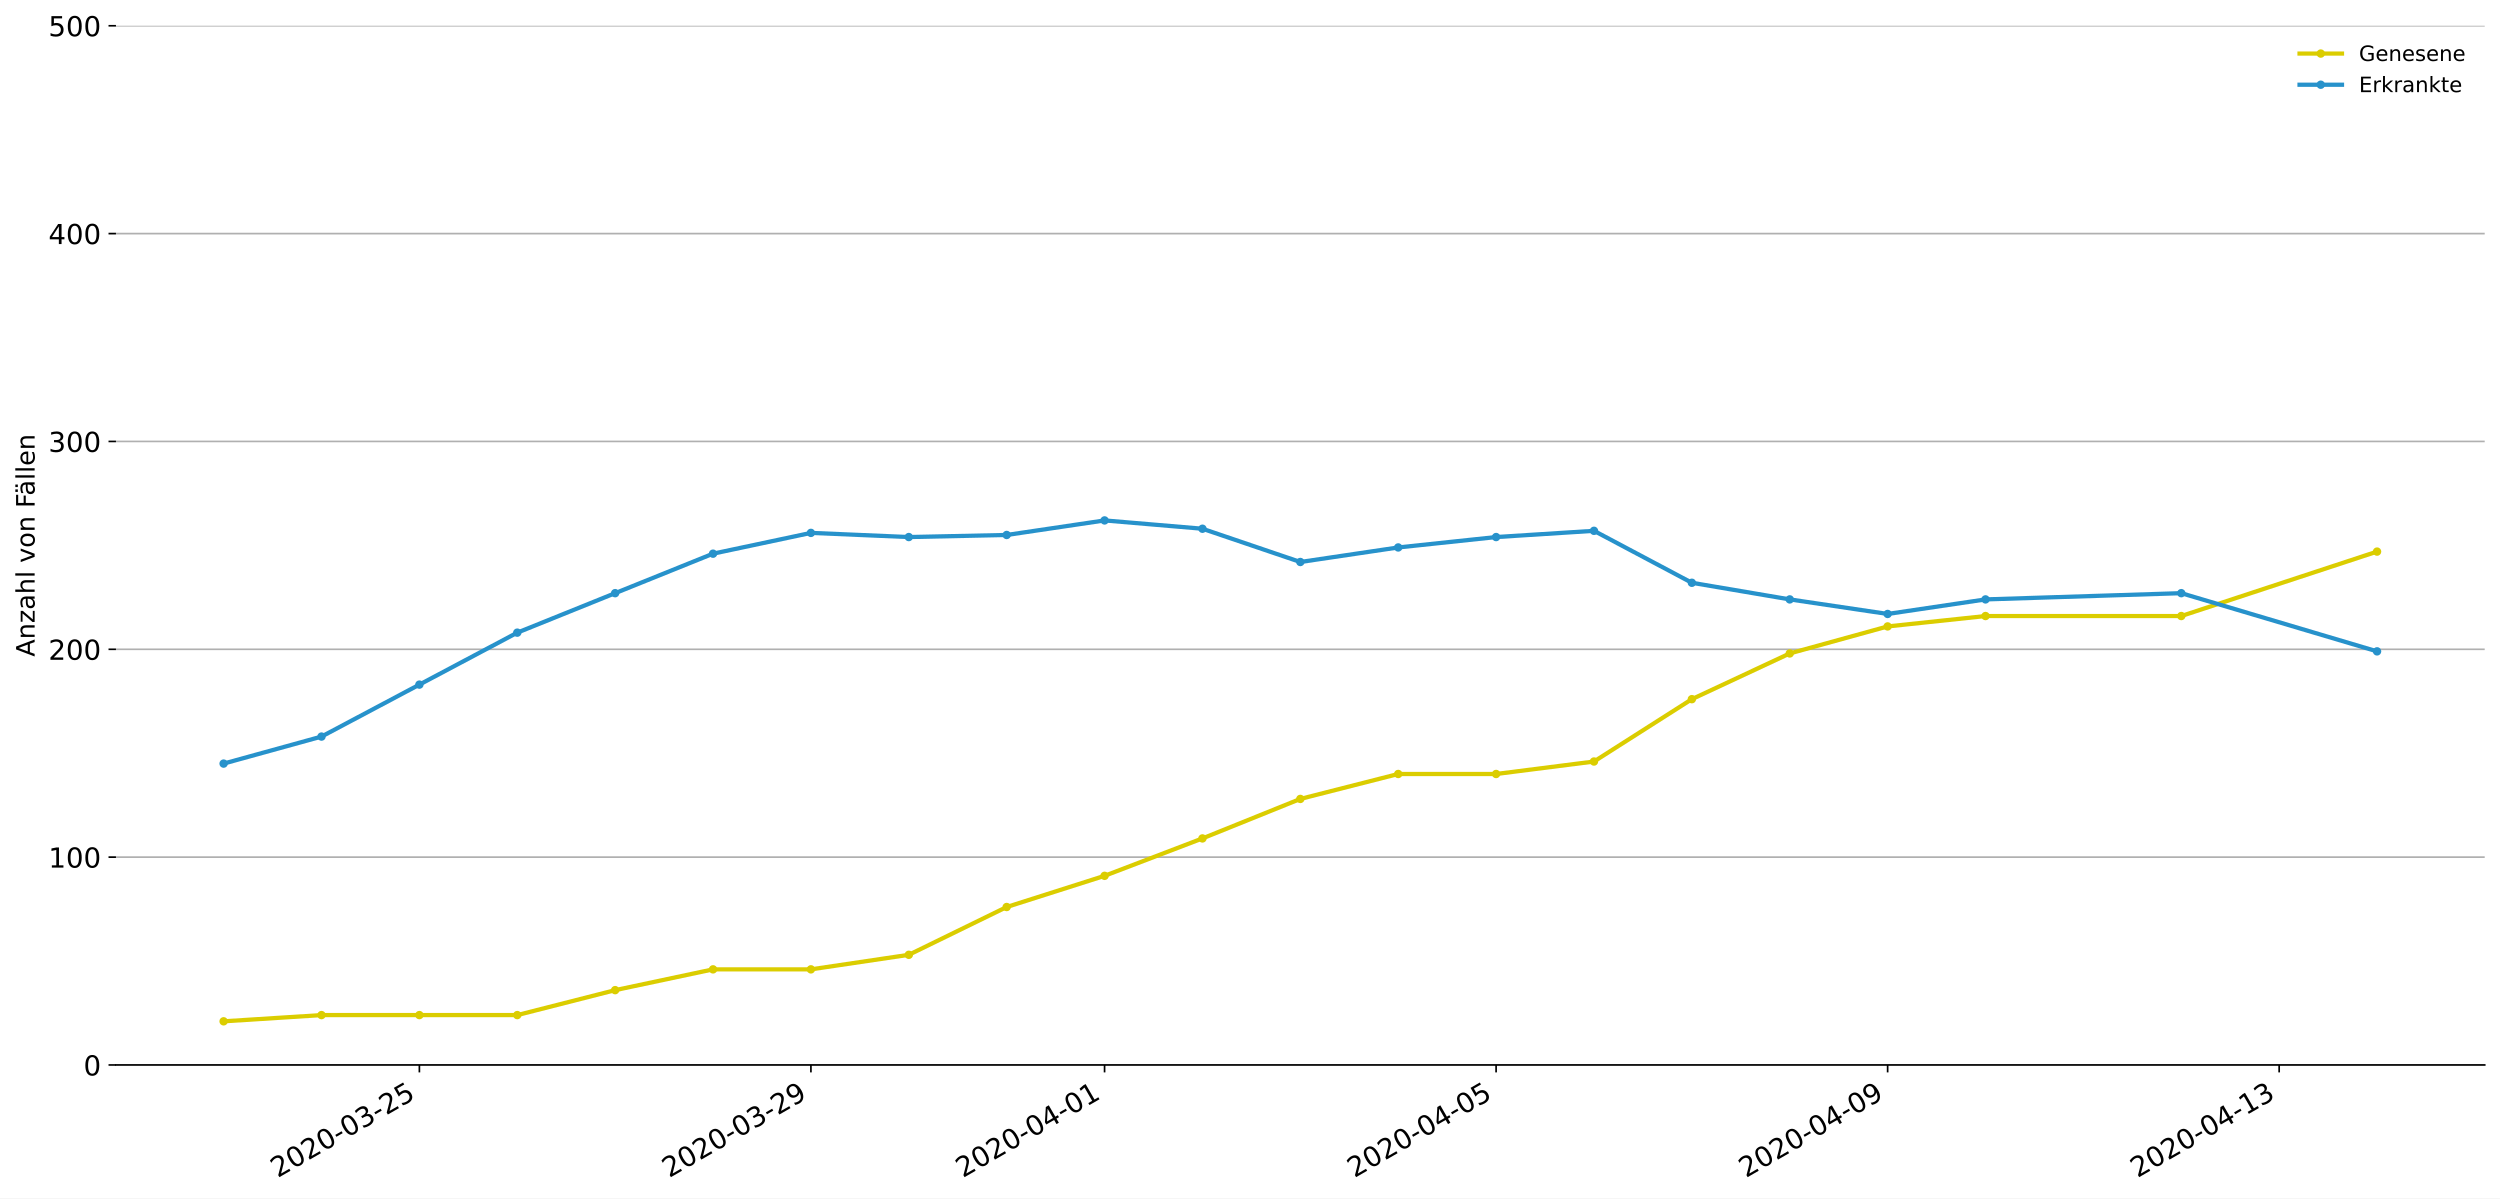
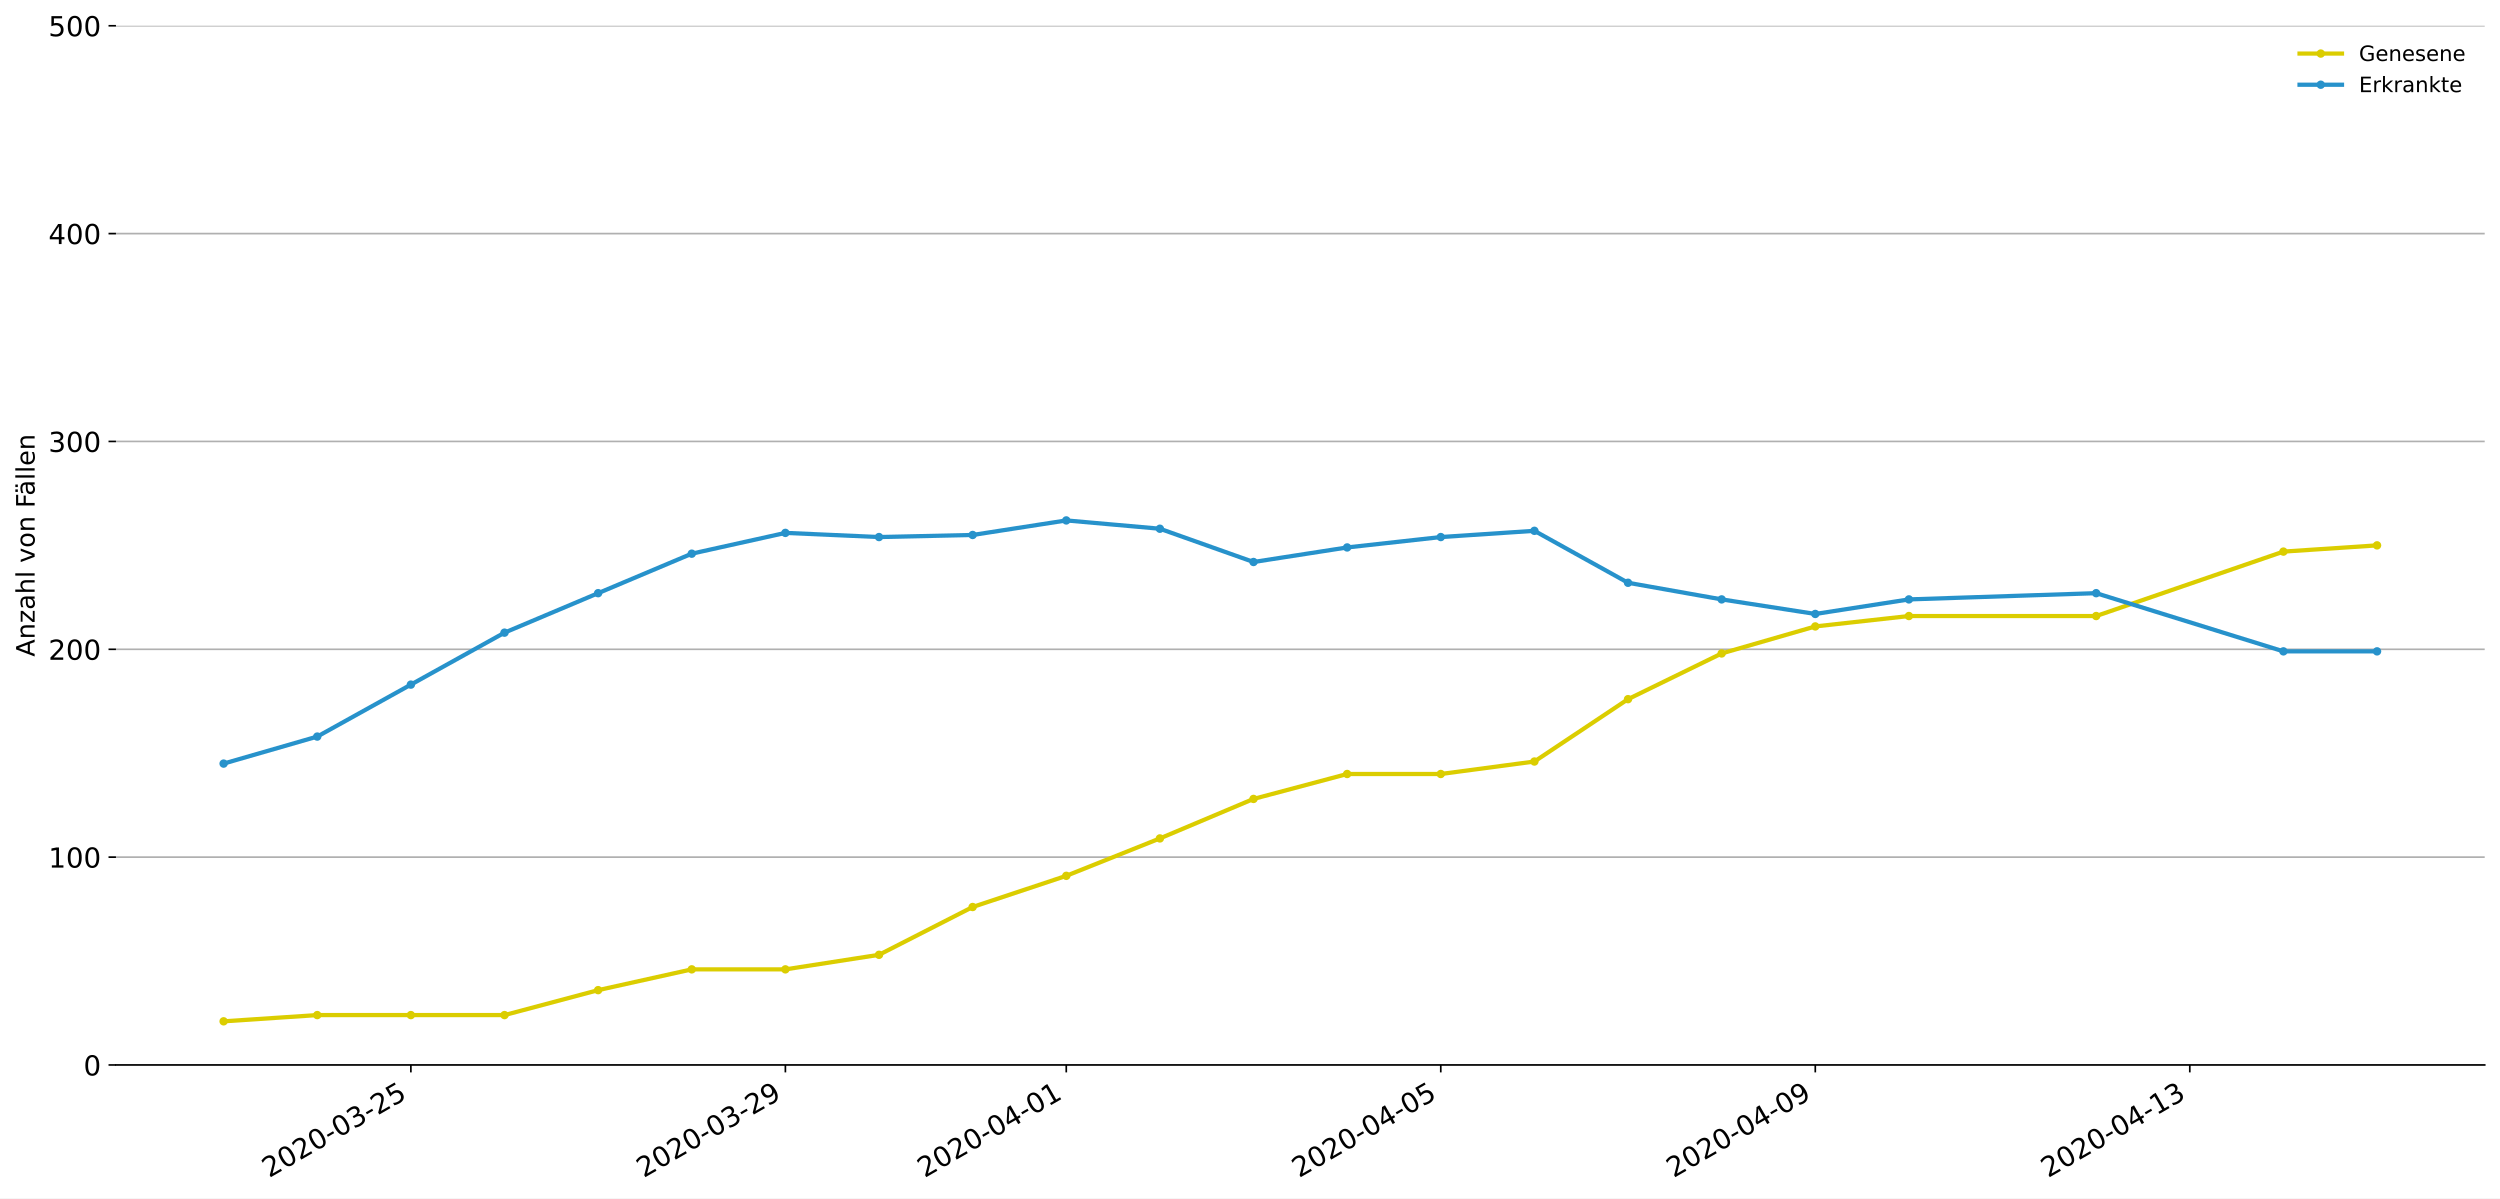
<svg xmlns="http://www.w3.org/2000/svg" xmlns:xlink="http://www.w3.org/1999/xlink" height="564.61pt" version="1.1" viewBox="0 0 1177.828 564.61" width="1177.828pt">
  <defs>
    <style type="text/css">
*{stroke-linecap:butt;stroke-linejoin:round;}
  </style>
  </defs>
  <g id="figure_1">
    <g id="patch_1">
      <path d="M 0 564.61  L 1177.828 564.61  L 1177.828 0  L 0 0  z " style="fill:#ffffff;" />
    </g>
    <g id="axes_1">
      <g id="patch_2">
        <path d="M 54.627 501.739  L 1170.628 501.739  L 1170.628 12.139  L 54.627 12.139  z " style="fill:#ffffff;" />
      </g>
      <g id="matplotlib.axis_1">
        <g id="xtick_1">
          <g id="line2d_1">
            <defs>
-               <path d="M 0 0  L 0 3.5  " id="m2c890f92c0" style="stroke:#000000;stroke-width:0.8;" />
+               <path d="M 0 0  L 0 3.5  " id="m24cfcf004a" style="stroke:#000000;stroke-width:0.8;" />
            </defs>
            <g>
-               <use style="stroke:#000000;stroke-width:0.8;" x="197.586" xlink:href="#m2c890f92c0" y="501.739" />
+               <use style="stroke:#000000;stroke-width:0.8;" x="193.576" xlink:href="#m24cfcf004a" y="501.739" />
            </g>
          </g>
          <g id="text_1">
            <defs>
              <path d="M 19.188 8.297  L 53.609 8.297  L 53.609 0  L 7.328 0  L 7.328 8.297  Q 12.938 14.109 22.625 23.891  Q 32.328 33.688 34.812 36.531  Q 39.547 41.844 41.422 45.531  Q 43.312 49.219 43.312 52.781  Q 43.312 58.594 39.234 62.25  Q 35.156 65.922 28.609 65.922  Q 23.969 65.922 18.812 64.312  Q 13.672 62.703 7.812 59.422  L 7.812 69.391  Q 13.766 71.781 18.938 73  Q 24.125 74.219 28.422 74.219  Q 39.75 74.219 46.484 68.547  Q 53.219 62.891 53.219 53.422  Q 53.219 48.922 51.531 44.891  Q 49.859 40.875 45.406 35.406  Q 44.188 33.984 37.641 27.219  Q 31.109 20.453 19.188 8.297  z " id="DejaVuSans-50" />
              <path d="M 31.781 66.406  Q 24.172 66.406 20.328 58.906  Q 16.5 51.422 16.5 36.375  Q 16.5 21.391 20.328 13.891  Q 24.172 6.391 31.781 6.391  Q 39.453 6.391 43.281 13.891  Q 47.125 21.391 47.125 36.375  Q 47.125 51.422 43.281 58.906  Q 39.453 66.406 31.781 66.406  z M 31.781 74.219  Q 44.047 74.219 50.516 64.516  Q 56.984 54.828 56.984 36.375  Q 56.984 17.969 50.516 8.266  Q 44.047 -1.422 31.781 -1.422  Q 19.531 -1.422 13.062 8.266  Q 6.594 17.969 6.594 36.375  Q 6.594 54.828 13.062 64.516  Q 19.531 74.219 31.781 74.219  z " id="DejaVuSans-48" />
              <path d="M 4.891 31.391  L 31.203 31.391  L 31.203 23.391  L 4.891 23.391  z " id="DejaVuSans-45" />
              <path d="M 40.578 39.312  Q 47.656 37.797 51.625 33  Q 55.609 28.219 55.609 21.188  Q 55.609 10.406 48.188 4.484  Q 40.766 -1.422 27.094 -1.422  Q 22.516 -1.422 17.656 -0.516  Q 12.797 0.391 7.625 2.203  L 7.625 11.719  Q 11.719 9.328 16.594 8.109  Q 21.484 6.891 26.812 6.891  Q 36.078 6.891 40.938 10.547  Q 45.797 14.203 45.797 21.188  Q 45.797 27.641 41.281 31.266  Q 36.766 34.906 28.719 34.906  L 20.219 34.906  L 20.219 43.016  L 29.109 43.016  Q 36.375 43.016 40.234 45.922  Q 44.094 48.828 44.094 54.297  Q 44.094 59.906 40.109 62.906  Q 36.141 65.922 28.719 65.922  Q 24.656 65.922 20.016 65.031  Q 15.375 64.156 9.812 62.312  L 9.812 71.094  Q 15.438 72.656 20.344 73.438  Q 25.25 74.219 29.594 74.219  Q 40.828 74.219 47.359 69.109  Q 53.906 64.016 53.906 55.328  Q 53.906 49.266 50.438 45.094  Q 46.969 40.922 40.578 39.312  z " id="DejaVuSans-51" />
              <path d="M 10.797 72.906  L 49.516 72.906  L 49.516 64.594  L 19.828 64.594  L 19.828 46.734  Q 21.969 47.469 24.109 47.828  Q 26.266 48.188 28.422 48.188  Q 40.625 48.188 47.75 41.5  Q 54.891 34.812 54.891 23.391  Q 54.891 11.625 47.562 5.094  Q 40.234 -1.422 26.906 -1.422  Q 22.312 -1.422 17.547 -0.641  Q 12.797 0.141 7.719 1.703  L 7.719 11.625  Q 12.109 9.234 16.797 8.062  Q 21.484 6.891 26.703 6.891  Q 35.156 6.891 40.078 11.328  Q 45.016 15.766 45.016 23.391  Q 45.016 31 40.078 35.438  Q 35.156 39.891 26.703 39.891  Q 22.75 39.891 18.812 39.016  Q 14.891 38.141 10.797 36.281  z " id="DejaVuSans-53" />
            </defs>
-             <g transform="translate(130.8059 555.0687)rotate(-30)scale(0.13 -0.13)">
+             <g transform="translate(126.7958 555.0687)rotate(-30)scale(0.13 -0.13)">
              <use xlink:href="#DejaVuSans-50" />
              <use x="63.623" xlink:href="#DejaVuSans-48" />
              <use x="127.246" xlink:href="#DejaVuSans-50" />
              <use x="190.869" xlink:href="#DejaVuSans-48" />
              <use x="254.492" xlink:href="#DejaVuSans-45" />
              <use x="290.576" xlink:href="#DejaVuSans-48" />
              <use x="354.199" xlink:href="#DejaVuSans-51" />
              <use x="417.822" xlink:href="#DejaVuSans-45" />
              <use x="453.906" xlink:href="#DejaVuSans-50" />
              <use x="517.529" xlink:href="#DejaVuSans-53" />
            </g>
          </g>
        </g>
        <g id="xtick_2">
          <g id="line2d_2">
            <g>
-               <use style="stroke:#000000;stroke-width:0.8;" x="382.049" xlink:href="#m2c890f92c0" y="501.739" />
+               <use style="stroke:#000000;stroke-width:0.8;" x="370.019" xlink:href="#m24cfcf004a" y="501.739" />
            </g>
          </g>
          <g id="text_2">
            <defs>
              <path d="M 10.984 1.516  L 10.984 10.5  Q 14.703 8.734 18.5 7.812  Q 22.312 6.891 25.984 6.891  Q 35.75 6.891 40.891 13.453  Q 46.047 20.016 46.781 33.406  Q 43.953 29.203 39.594 26.953  Q 35.25 24.703 29.984 24.703  Q 19.047 24.703 12.672 31.312  Q 6.297 37.938 6.297 49.422  Q 6.297 60.641 12.938 67.422  Q 19.578 74.219 30.609 74.219  Q 43.266 74.219 49.922 64.516  Q 56.594 54.828 56.594 36.375  Q 56.594 19.141 48.406 8.859  Q 40.234 -1.422 26.422 -1.422  Q 22.703 -1.422 18.891 -0.688  Q 15.094 0.047 10.984 1.516  z M 30.609 32.422  Q 37.25 32.422 41.125 36.953  Q 45.016 41.5 45.016 49.422  Q 45.016 57.281 41.125 61.844  Q 37.25 66.406 30.609 66.406  Q 23.969 66.406 20.094 61.844  Q 16.219 57.281 16.219 49.422  Q 16.219 41.5 20.094 36.953  Q 23.969 32.422 30.609 32.422  z " id="DejaVuSans-57" />
            </defs>
-             <g transform="translate(315.2687 555.0687)rotate(-30)scale(0.13 -0.13)">
+             <g transform="translate(303.2385 555.0687)rotate(-30)scale(0.13 -0.13)">
              <use xlink:href="#DejaVuSans-50" />
              <use x="63.623" xlink:href="#DejaVuSans-48" />
              <use x="127.246" xlink:href="#DejaVuSans-50" />
              <use x="190.869" xlink:href="#DejaVuSans-48" />
              <use x="254.492" xlink:href="#DejaVuSans-45" />
              <use x="290.576" xlink:href="#DejaVuSans-48" />
              <use x="354.199" xlink:href="#DejaVuSans-51" />
              <use x="417.822" xlink:href="#DejaVuSans-45" />
              <use x="453.906" xlink:href="#DejaVuSans-50" />
              <use x="517.529" xlink:href="#DejaVuSans-57" />
            </g>
          </g>
        </g>
        <g id="xtick_3">
          <g id="line2d_3">
            <g>
-               <use style="stroke:#000000;stroke-width:0.8;" x="520.396" xlink:href="#m2c890f92c0" y="501.739" />
+               <use style="stroke:#000000;stroke-width:0.8;" x="502.351" xlink:href="#m24cfcf004a" y="501.739" />
            </g>
          </g>
          <g id="text_3">
            <defs>
              <path d="M 37.797 64.312  L 12.891 25.391  L 37.797 25.391  z M 35.203 72.906  L 47.609 72.906  L 47.609 25.391  L 58.016 25.391  L 58.016 17.188  L 47.609 17.188  L 47.609 0  L 37.797 0  L 37.797 17.188  L 4.891 17.188  L 4.891 26.703  z " id="DejaVuSans-52" />
              <path d="M 12.406 8.297  L 28.516 8.297  L 28.516 63.922  L 10.984 60.406  L 10.984 69.391  L 28.422 72.906  L 38.281 72.906  L 38.281 8.297  L 54.391 8.297  L 54.391 0  L 12.406 0  z " id="DejaVuSans-49" />
            </defs>
-             <g transform="translate(453.6158 555.0687)rotate(-30)scale(0.13 -0.13)">
+             <g transform="translate(435.5705 555.0687)rotate(-30)scale(0.13 -0.13)">
              <use xlink:href="#DejaVuSans-50" />
              <use x="63.623" xlink:href="#DejaVuSans-48" />
              <use x="127.246" xlink:href="#DejaVuSans-50" />
              <use x="190.869" xlink:href="#DejaVuSans-48" />
              <use x="254.492" xlink:href="#DejaVuSans-45" />
              <use x="290.576" xlink:href="#DejaVuSans-48" />
              <use x="354.199" xlink:href="#DejaVuSans-52" />
              <use x="417.822" xlink:href="#DejaVuSans-45" />
              <use x="453.906" xlink:href="#DejaVuSans-48" />
              <use x="517.529" xlink:href="#DejaVuSans-49" />
            </g>
          </g>
        </g>
        <g id="xtick_4">
          <g id="line2d_4">
            <g>
-               <use style="stroke:#000000;stroke-width:0.8;" x="704.859" xlink:href="#m2c890f92c0" y="501.739" />
+               <use style="stroke:#000000;stroke-width:0.8;" x="678.794" xlink:href="#m24cfcf004a" y="501.739" />
            </g>
          </g>
          <g id="text_4">
-             <g transform="translate(638.0786 555.0687)rotate(-30)scale(0.13 -0.13)">
+             <g transform="translate(612.0132 555.0687)rotate(-30)scale(0.13 -0.13)">
              <use xlink:href="#DejaVuSans-50" />
              <use x="63.623" xlink:href="#DejaVuSans-48" />
              <use x="127.246" xlink:href="#DejaVuSans-50" />
              <use x="190.869" xlink:href="#DejaVuSans-48" />
              <use x="254.492" xlink:href="#DejaVuSans-45" />
              <use x="290.576" xlink:href="#DejaVuSans-48" />
              <use x="354.199" xlink:href="#DejaVuSans-52" />
              <use x="417.822" xlink:href="#DejaVuSans-45" />
              <use x="453.906" xlink:href="#DejaVuSans-48" />
              <use x="517.529" xlink:href="#DejaVuSans-53" />
            </g>
          </g>
        </g>
        <g id="xtick_5">
          <g id="line2d_5">
            <g>
-               <use style="stroke:#000000;stroke-width:0.8;" x="889.322" xlink:href="#m2c890f92c0" y="501.739" />
+               <use style="stroke:#000000;stroke-width:0.8;" x="855.236" xlink:href="#m24cfcf004a" y="501.739" />
            </g>
          </g>
          <g id="text_5">
-             <g transform="translate(822.5414 555.0687)rotate(-30)scale(0.13 -0.13)">
+             <g transform="translate(788.4559 555.0687)rotate(-30)scale(0.13 -0.13)">
              <use xlink:href="#DejaVuSans-50" />
              <use x="63.623" xlink:href="#DejaVuSans-48" />
              <use x="127.246" xlink:href="#DejaVuSans-50" />
              <use x="190.869" xlink:href="#DejaVuSans-48" />
              <use x="254.492" xlink:href="#DejaVuSans-45" />
              <use x="290.576" xlink:href="#DejaVuSans-48" />
              <use x="354.199" xlink:href="#DejaVuSans-52" />
              <use x="417.822" xlink:href="#DejaVuSans-45" />
              <use x="453.906" xlink:href="#DejaVuSans-48" />
              <use x="517.529" xlink:href="#DejaVuSans-57" />
            </g>
          </g>
        </g>
        <g id="xtick_6">
          <g id="line2d_6">
            <g>
-               <use style="stroke:#000000;stroke-width:0.8;" x="1073.785" xlink:href="#m2c890f92c0" y="501.739" />
+               <use style="stroke:#000000;stroke-width:0.8;" x="1031.679" xlink:href="#m24cfcf004a" y="501.739" />
            </g>
          </g>
          <g id="text_6">
-             <g transform="translate(1007.004 555.0687)rotate(-30)scale(0.13 -0.13)">
+             <g transform="translate(964.8986 555.0687)rotate(-30)scale(0.13 -0.13)">
              <use xlink:href="#DejaVuSans-50" />
              <use x="63.623" xlink:href="#DejaVuSans-48" />
              <use x="127.246" xlink:href="#DejaVuSans-50" />
              <use x="190.869" xlink:href="#DejaVuSans-48" />
              <use x="254.492" xlink:href="#DejaVuSans-45" />
              <use x="290.576" xlink:href="#DejaVuSans-48" />
              <use x="354.199" xlink:href="#DejaVuSans-52" />
              <use x="417.822" xlink:href="#DejaVuSans-45" />
              <use x="453.906" xlink:href="#DejaVuSans-49" />
              <use x="517.529" xlink:href="#DejaVuSans-51" />
            </g>
          </g>
        </g>
      </g>
      <g id="matplotlib.axis_2">
        <g id="ytick_1">
          <g id="line2d_7">
-             <path clip-path="url(#p3f6e6e8c82)" d="M 54.627 501.739  L 1170.628 501.739  " style="fill:none;stroke:#b0b0b0;stroke-linecap:square;stroke-width:0.8;" />
+             <path clip-path="url(#p34e36a7d35)" d="M 54.627 501.739  L 1170.628 501.739  " style="fill:none;stroke:#b0b0b0;stroke-linecap:square;stroke-width:0.8;" />
          </g>
          <g id="line2d_8">
            <defs>
-               <path d="M 0 0  L -3.5 0  " id="ma4a00c1c0b" style="stroke:#000000;stroke-width:0.8;" />
+               <path d="M 0 0  L -3.5 0  " id="m193bfe575a" style="stroke:#000000;stroke-width:0.8;" />
            </defs>
            <g>
-               <use style="stroke:#000000;stroke-width:0.8;" x="54.627" xlink:href="#ma4a00c1c0b" y="501.739" />
+               <use style="stroke:#000000;stroke-width:0.8;" x="54.627" xlink:href="#m193bfe575a" y="501.739" />
            </g>
          </g>
          <g id="text_7">
            <g transform="translate(39.35625 506.678)scale(0.13 -0.13)">
              <use xlink:href="#DejaVuSans-48" />
            </g>
          </g>
        </g>
        <g id="ytick_2">
          <g id="line2d_9">
-             <path clip-path="url(#p3f6e6e8c82)" d="M 54.627 403.819  L 1170.628 403.819  " style="fill:none;stroke:#b0b0b0;stroke-linecap:square;stroke-width:0.8;" />
+             <path clip-path="url(#p34e36a7d35)" d="M 54.627 403.819  L 1170.628 403.819  " style="fill:none;stroke:#b0b0b0;stroke-linecap:square;stroke-width:0.8;" />
          </g>
          <g id="line2d_10">
            <g>
-               <use style="stroke:#000000;stroke-width:0.8;" x="54.627" xlink:href="#ma4a00c1c0b" y="403.819" />
+               <use style="stroke:#000000;stroke-width:0.8;" x="54.627" xlink:href="#m193bfe575a" y="403.819" />
            </g>
          </g>
          <g id="text_8">
            <g transform="translate(22.81375 408.758)scale(0.13 -0.13)">
              <use xlink:href="#DejaVuSans-49" />
              <use x="63.623" xlink:href="#DejaVuSans-48" />
              <use x="127.246" xlink:href="#DejaVuSans-48" />
            </g>
          </g>
        </g>
        <g id="ytick_3">
          <g id="line2d_11">
-             <path clip-path="url(#p3f6e6e8c82)" d="M 54.627 305.899  L 1170.628 305.899  " style="fill:none;stroke:#b0b0b0;stroke-linecap:square;stroke-width:0.8;" />
+             <path clip-path="url(#p34e36a7d35)" d="M 54.627 305.899  L 1170.628 305.899  " style="fill:none;stroke:#b0b0b0;stroke-linecap:square;stroke-width:0.8;" />
          </g>
          <g id="line2d_12">
            <g>
-               <use style="stroke:#000000;stroke-width:0.8;" x="54.627" xlink:href="#ma4a00c1c0b" y="305.899" />
+               <use style="stroke:#000000;stroke-width:0.8;" x="54.627" xlink:href="#m193bfe575a" y="305.899" />
            </g>
          </g>
          <g id="text_9">
            <g transform="translate(22.81375 310.838)scale(0.13 -0.13)">
              <use xlink:href="#DejaVuSans-50" />
              <use x="63.623" xlink:href="#DejaVuSans-48" />
              <use x="127.246" xlink:href="#DejaVuSans-48" />
            </g>
          </g>
        </g>
        <g id="ytick_4">
          <g id="line2d_13">
-             <path clip-path="url(#p3f6e6e8c82)" d="M 54.627 207.979  L 1170.628 207.979  " style="fill:none;stroke:#b0b0b0;stroke-linecap:square;stroke-width:0.8;" />
+             <path clip-path="url(#p34e36a7d35)" d="M 54.627 207.979  L 1170.628 207.979  " style="fill:none;stroke:#b0b0b0;stroke-linecap:square;stroke-width:0.8;" />
          </g>
          <g id="line2d_14">
            <g>
-               <use style="stroke:#000000;stroke-width:0.8;" x="54.627" xlink:href="#ma4a00c1c0b" y="207.979" />
+               <use style="stroke:#000000;stroke-width:0.8;" x="54.627" xlink:href="#m193bfe575a" y="207.979" />
            </g>
          </g>
          <g id="text_10">
            <g transform="translate(22.81375 212.918)scale(0.13 -0.13)">
              <use xlink:href="#DejaVuSans-51" />
              <use x="63.623" xlink:href="#DejaVuSans-48" />
              <use x="127.246" xlink:href="#DejaVuSans-48" />
            </g>
          </g>
        </g>
        <g id="ytick_5">
          <g id="line2d_15">
-             <path clip-path="url(#p3f6e6e8c82)" d="M 54.627 110.059  L 1170.628 110.059  " style="fill:none;stroke:#b0b0b0;stroke-linecap:square;stroke-width:0.8;" />
+             <path clip-path="url(#p34e36a7d35)" d="M 54.627 110.059  L 1170.628 110.059  " style="fill:none;stroke:#b0b0b0;stroke-linecap:square;stroke-width:0.8;" />
          </g>
          <g id="line2d_16">
            <g>
-               <use style="stroke:#000000;stroke-width:0.8;" x="54.627" xlink:href="#ma4a00c1c0b" y="110.059" />
+               <use style="stroke:#000000;stroke-width:0.8;" x="54.627" xlink:href="#m193bfe575a" y="110.059" />
            </g>
          </g>
          <g id="text_11">
            <g transform="translate(22.81375 114.998)scale(0.13 -0.13)">
              <use xlink:href="#DejaVuSans-52" />
              <use x="63.623" xlink:href="#DejaVuSans-48" />
              <use x="127.246" xlink:href="#DejaVuSans-48" />
            </g>
          </g>
        </g>
        <g id="ytick_6">
          <g id="line2d_17">
-             <path clip-path="url(#p3f6e6e8c82)" d="M 54.627 12.139  L 1170.628 12.139  " style="fill:none;stroke:#b0b0b0;stroke-linecap:square;stroke-width:0.8;" />
+             <path clip-path="url(#p34e36a7d35)" d="M 54.627 12.139  L 1170.628 12.139  " style="fill:none;stroke:#b0b0b0;stroke-linecap:square;stroke-width:0.8;" />
          </g>
          <g id="line2d_18">
            <g>
-               <use style="stroke:#000000;stroke-width:0.8;" x="54.627" xlink:href="#ma4a00c1c0b" y="12.139" />
+               <use style="stroke:#000000;stroke-width:0.8;" x="54.627" xlink:href="#m193bfe575a" y="12.139" />
            </g>
          </g>
          <g id="text_12">
            <g transform="translate(22.81375 17.07797)scale(0.13 -0.13)">
              <use xlink:href="#DejaVuSans-53" />
              <use x="63.623" xlink:href="#DejaVuSans-48" />
              <use x="127.246" xlink:href="#DejaVuSans-48" />
            </g>
          </g>
        </g>
        <g id="text_13">
          <defs>
            <path d="M 34.188 63.188  L 20.797 26.906  L 47.609 26.906  z M 28.609 72.906  L 39.797 72.906  L 67.578 0  L 57.328 0  L 50.688 18.703  L 17.828 18.703  L 11.188 0  L 0.781 0  z " id="DejaVuSans-65" />
            <path d="M 54.891 33.016  L 54.891 0  L 45.906 0  L 45.906 32.719  Q 45.906 40.484 42.875 44.328  Q 39.844 48.188 33.797 48.188  Q 26.516 48.188 22.312 43.547  Q 18.109 38.922 18.109 30.906  L 18.109 0  L 9.078 0  L 9.078 54.688  L 18.109 54.688  L 18.109 46.188  Q 21.344 51.125 25.703 53.562  Q 30.078 56 35.797 56  Q 45.219 56 50.047 50.172  Q 54.891 44.344 54.891 33.016  z " id="DejaVuSans-110" />
            <path d="M 5.516 54.688  L 48.188 54.688  L 48.188 46.484  L 14.406 7.172  L 48.188 7.172  L 48.188 0  L 4.297 0  L 4.297 8.203  L 38.094 47.516  L 5.516 47.516  z " id="DejaVuSans-122" />
            <path d="M 34.281 27.484  Q 23.391 27.484 19.188 25  Q 14.984 22.516 14.984 16.5  Q 14.984 11.719 18.141 8.906  Q 21.297 6.109 26.703 6.109  Q 34.188 6.109 38.703 11.406  Q 43.219 16.703 43.219 25.484  L 43.219 27.484  z M 52.203 31.203  L 52.203 0  L 43.219 0  L 43.219 8.297  Q 40.141 3.328 35.547 0.953  Q 30.953 -1.422 24.312 -1.422  Q 15.922 -1.422 10.953 3.297  Q 6 8.016 6 15.922  Q 6 25.141 12.172 29.828  Q 18.359 34.516 30.609 34.516  L 43.219 34.516  L 43.219 35.406  Q 43.219 41.609 39.141 45  Q 35.062 48.391 27.688 48.391  Q 23 48.391 18.547 47.266  Q 14.109 46.141 10.016 43.891  L 10.016 52.203  Q 14.938 54.109 19.578 55.047  Q 24.219 56 28.609 56  Q 40.484 56 46.344 49.844  Q 52.203 43.703 52.203 31.203  z " id="DejaVuSans-97" />
            <path d="M 54.891 33.016  L 54.891 0  L 45.906 0  L 45.906 32.719  Q 45.906 40.484 42.875 44.328  Q 39.844 48.188 33.797 48.188  Q 26.516 48.188 22.312 43.547  Q 18.109 38.922 18.109 30.906  L 18.109 0  L 9.078 0  L 9.078 75.984  L 18.109 75.984  L 18.109 46.188  Q 21.344 51.125 25.703 53.562  Q 30.078 56 35.797 56  Q 45.219 56 50.047 50.172  Q 54.891 44.344 54.891 33.016  z " id="DejaVuSans-104" />
            <path d="M 9.422 75.984  L 18.406 75.984  L 18.406 0  L 9.422 0  z " id="DejaVuSans-108" />
            <path id="DejaVuSans-32" />
            <path d="M 2.984 54.688  L 12.5 54.688  L 29.594 8.797  L 46.688 54.688  L 56.203 54.688  L 35.688 0  L 23.484 0  z " id="DejaVuSans-118" />
            <path d="M 30.609 48.391  Q 23.391 48.391 19.188 42.75  Q 14.984 37.109 14.984 27.297  Q 14.984 17.484 19.156 11.844  Q 23.344 6.203 30.609 6.203  Q 37.797 6.203 41.984 11.859  Q 46.188 17.531 46.188 27.297  Q 46.188 37.016 41.984 42.703  Q 37.797 48.391 30.609 48.391  z M 30.609 56  Q 42.328 56 49.016 48.375  Q 55.719 40.766 55.719 27.297  Q 55.719 13.875 49.016 6.219  Q 42.328 -1.422 30.609 -1.422  Q 18.844 -1.422 12.172 6.219  Q 5.516 13.875 5.516 27.297  Q 5.516 40.766 12.172 48.375  Q 18.844 56 30.609 56  z " id="DejaVuSans-111" />
            <path d="M 9.812 72.906  L 51.703 72.906  L 51.703 64.594  L 19.672 64.594  L 19.672 43.109  L 48.578 43.109  L 48.578 34.812  L 19.672 34.812  L 19.672 0  L 9.812 0  z " id="DejaVuSans-70" />
            <path d="M 34.281 27.484  Q 23.391 27.484 19.188 25  Q 14.984 22.516 14.984 16.5  Q 14.984 11.719 18.141 8.906  Q 21.297 6.109 26.703 6.109  Q 34.188 6.109 38.703 11.406  Q 43.219 16.703 43.219 25.484  L 43.219 27.484  z M 52.203 31.203  L 52.203 0  L 43.219 0  L 43.219 8.297  Q 40.141 3.328 35.547 0.953  Q 30.953 -1.422 24.312 -1.422  Q 15.922 -1.422 10.953 3.297  Q 6 8.016 6 15.922  Q 6 25.141 12.172 29.828  Q 18.359 34.516 30.609 34.516  L 43.219 34.516  L 43.219 35.406  Q 43.219 41.609 39.141 45  Q 35.062 48.391 27.688 48.391  Q 23 48.391 18.547 47.266  Q 14.109 46.141 10.016 43.891  L 10.016 52.203  Q 14.938 54.109 19.578 55.047  Q 24.219 56 28.609 56  Q 40.484 56 46.344 49.844  Q 52.203 43.703 52.203 31.203  z M 33.594 75.781  L 43.5 75.781  L 43.5 65.922  L 33.594 65.922  z M 14.5 75.781  L 24.406 75.781  L 24.406 65.922  L 14.5 65.922  z " id="DejaVuSans-228" />
            <path d="M 56.203 29.594  L 56.203 25.203  L 14.891 25.203  Q 15.484 15.922 20.484 11.062  Q 25.484 6.203 34.422 6.203  Q 39.594 6.203 44.453 7.469  Q 49.312 8.734 54.109 11.281  L 54.109 2.781  Q 49.266 0.734 44.188 -0.344  Q 39.109 -1.422 33.891 -1.422  Q 20.797 -1.422 13.156 6.188  Q 5.516 13.812 5.516 26.812  Q 5.516 40.234 12.766 48.109  Q 20.016 56 32.328 56  Q 43.359 56 49.781 48.891  Q 56.203 41.797 56.203 29.594  z M 47.219 32.234  Q 47.125 39.594 43.094 43.984  Q 39.062 48.391 32.422 48.391  Q 24.906 48.391 20.391 44.141  Q 15.875 39.891 15.188 32.172  z " id="DejaVuSans-101" />
          </defs>
          <g transform="translate(16.31812 309.3884)rotate(-90)scale(0.12 -0.12)">
            <use xlink:href="#DejaVuSans-65" />
            <use x="68.408" xlink:href="#DejaVuSans-110" />
            <use x="131.787" xlink:href="#DejaVuSans-122" />
            <use x="184.277" xlink:href="#DejaVuSans-97" />
            <use x="245.557" xlink:href="#DejaVuSans-104" />
            <use x="308.936" xlink:href="#DejaVuSans-108" />
            <use x="336.719" xlink:href="#DejaVuSans-32" />
            <use x="368.506" xlink:href="#DejaVuSans-118" />
            <use x="427.686" xlink:href="#DejaVuSans-111" />
            <use x="488.867" xlink:href="#DejaVuSans-110" />
            <use x="552.246" xlink:href="#DejaVuSans-32" />
            <use x="584.033" xlink:href="#DejaVuSans-70" />
            <use x="632.428" xlink:href="#DejaVuSans-228" />
            <use x="693.707" xlink:href="#DejaVuSans-108" />
            <use x="721.49" xlink:href="#DejaVuSans-108" />
            <use x="749.273" xlink:href="#DejaVuSans-101" />
            <use x="810.797" xlink:href="#DejaVuSans-110" />
          </g>
        </g>
      </g>
      <g id="line2d_19">
-         <path clip-path="url(#p3f6e6e8c82)" d="M 105.355 481.176  L 151.47 478.238  L 197.586 478.238  L 243.702 478.238  L 289.818 466.488  L 335.933 456.696  L 382.049 456.696  L 428.165 449.841  L 474.28 427.32  L 520.396 412.632  L 566.512 395.006  L 612.628 376.401  L 658.743 364.651  L 704.859 364.651  L 750.975 358.776  L 797.09 329.4  L 843.206 307.857  L 889.322 295.128  L 935.437 290.232  L 1027.669 290.232  L 1119.9 259.877  " style="fill:none;stroke:#dbcd00;stroke-linecap:square;stroke-width:2;" />
+         <path clip-path="url(#p34e36a7d35)" d="M 105.355 481.176  L 149.465 478.238  L 193.576 478.238  L 237.687 478.238  L 281.797 466.488  L 325.908 456.696  L 370.019 456.696  L 414.129 449.841  L 458.24 427.32  L 502.351 412.632  L 546.461 395.006  L 590.572 376.401  L 634.683 364.651  L 678.794 364.651  L 722.904 358.776  L 767.015 329.4  L 811.126 307.857  L 855.236 295.128  L 899.347 290.232  L 987.568 290.232  L 1075.79 259.877  L 1119.9 256.939  " style="fill:none;stroke:#dbcd00;stroke-linecap:square;stroke-width:2;" />
        <defs>
-           <path d="M 0 1.5  C 0.398 1.5 0.779 1.342 1.061 1.061  C 1.342 0.779 1.5 0.398 1.5 0  C 1.5 -0.398 1.342 -0.779 1.061 -1.061  C 0.779 -1.342 0.398 -1.5 0 -1.5  C -0.398 -1.5 -0.779 -1.342 -1.061 -1.061  C -1.342 -0.779 -1.5 -0.398 -1.5 0  C -1.5 0.398 -1.342 0.779 -1.061 1.061  C -0.779 1.342 -0.398 1.5 0 1.5  z " id="m7c455b55b7" style="stroke:#dbcd00;" />
+           <path d="M 0 1.5  C 0.398 1.5 0.779 1.342 1.061 1.061  C 1.342 0.779 1.5 0.398 1.5 0  C 1.5 -0.398 1.342 -0.779 1.061 -1.061  C 0.779 -1.342 0.398 -1.5 0 -1.5  C -0.398 -1.5 -0.779 -1.342 -1.061 -1.061  C -1.342 -0.779 -1.5 -0.398 -1.5 0  C -1.5 0.398 -1.342 0.779 -1.061 1.061  C -0.779 1.342 -0.398 1.5 0 1.5  z " id="medfc78597e" style="stroke:#dbcd00;" />
        </defs>
-         <g clip-path="url(#p3f6e6e8c82)">
-           <use style="fill:#dbcd00;stroke:#dbcd00;" x="105.355" xlink:href="#m7c455b55b7" y="481.176" />
-           <use style="fill:#dbcd00;stroke:#dbcd00;" x="151.47" xlink:href="#m7c455b55b7" y="478.238" />
-           <use style="fill:#dbcd00;stroke:#dbcd00;" x="197.586" xlink:href="#m7c455b55b7" y="478.238" />
-           <use style="fill:#dbcd00;stroke:#dbcd00;" x="243.702" xlink:href="#m7c455b55b7" y="478.238" />
-           <use style="fill:#dbcd00;stroke:#dbcd00;" x="289.818" xlink:href="#m7c455b55b7" y="466.488" />
-           <use style="fill:#dbcd00;stroke:#dbcd00;" x="335.933" xlink:href="#m7c455b55b7" y="456.696" />
-           <use style="fill:#dbcd00;stroke:#dbcd00;" x="382.049" xlink:href="#m7c455b55b7" y="456.696" />
-           <use style="fill:#dbcd00;stroke:#dbcd00;" x="428.165" xlink:href="#m7c455b55b7" y="449.841" />
-           <use style="fill:#dbcd00;stroke:#dbcd00;" x="474.28" xlink:href="#m7c455b55b7" y="427.32" />
-           <use style="fill:#dbcd00;stroke:#dbcd00;" x="520.396" xlink:href="#m7c455b55b7" y="412.632" />
-           <use style="fill:#dbcd00;stroke:#dbcd00;" x="566.512" xlink:href="#m7c455b55b7" y="395.006" />
-           <use style="fill:#dbcd00;stroke:#dbcd00;" x="612.628" xlink:href="#m7c455b55b7" y="376.401" />
-           <use style="fill:#dbcd00;stroke:#dbcd00;" x="658.743" xlink:href="#m7c455b55b7" y="364.651" />
-           <use style="fill:#dbcd00;stroke:#dbcd00;" x="704.859" xlink:href="#m7c455b55b7" y="364.651" />
-           <use style="fill:#dbcd00;stroke:#dbcd00;" x="750.975" xlink:href="#m7c455b55b7" y="358.776" />
-           <use style="fill:#dbcd00;stroke:#dbcd00;" x="797.09" xlink:href="#m7c455b55b7" y="329.4" />
-           <use style="fill:#dbcd00;stroke:#dbcd00;" x="843.206" xlink:href="#m7c455b55b7" y="307.857" />
-           <use style="fill:#dbcd00;stroke:#dbcd00;" x="889.322" xlink:href="#m7c455b55b7" y="295.128" />
-           <use style="fill:#dbcd00;stroke:#dbcd00;" x="935.437" xlink:href="#m7c455b55b7" y="290.232" />
-           <use style="fill:#dbcd00;stroke:#dbcd00;" x="1027.669" xlink:href="#m7c455b55b7" y="290.232" />
-           <use style="fill:#dbcd00;stroke:#dbcd00;" x="1119.9" xlink:href="#m7c455b55b7" y="259.877" />
+         <g clip-path="url(#p34e36a7d35)">
+           <use style="fill:#dbcd00;stroke:#dbcd00;" x="105.355" xlink:href="#medfc78597e" y="481.176" />
+           <use style="fill:#dbcd00;stroke:#dbcd00;" x="149.465" xlink:href="#medfc78597e" y="478.238" />
+           <use style="fill:#dbcd00;stroke:#dbcd00;" x="193.576" xlink:href="#medfc78597e" y="478.238" />
+           <use style="fill:#dbcd00;stroke:#dbcd00;" x="237.687" xlink:href="#medfc78597e" y="478.238" />
+           <use style="fill:#dbcd00;stroke:#dbcd00;" x="281.797" xlink:href="#medfc78597e" y="466.488" />
+           <use style="fill:#dbcd00;stroke:#dbcd00;" x="325.908" xlink:href="#medfc78597e" y="456.696" />
+           <use style="fill:#dbcd00;stroke:#dbcd00;" x="370.019" xlink:href="#medfc78597e" y="456.696" />
+           <use style="fill:#dbcd00;stroke:#dbcd00;" x="414.129" xlink:href="#medfc78597e" y="449.841" />
+           <use style="fill:#dbcd00;stroke:#dbcd00;" x="458.24" xlink:href="#medfc78597e" y="427.32" />
+           <use style="fill:#dbcd00;stroke:#dbcd00;" x="502.351" xlink:href="#medfc78597e" y="412.632" />
+           <use style="fill:#dbcd00;stroke:#dbcd00;" x="546.461" xlink:href="#medfc78597e" y="395.006" />
+           <use style="fill:#dbcd00;stroke:#dbcd00;" x="590.572" xlink:href="#medfc78597e" y="376.401" />
+           <use style="fill:#dbcd00;stroke:#dbcd00;" x="634.683" xlink:href="#medfc78597e" y="364.651" />
+           <use style="fill:#dbcd00;stroke:#dbcd00;" x="678.794" xlink:href="#medfc78597e" y="364.651" />
+           <use style="fill:#dbcd00;stroke:#dbcd00;" x="722.904" xlink:href="#medfc78597e" y="358.776" />
+           <use style="fill:#dbcd00;stroke:#dbcd00;" x="767.015" xlink:href="#medfc78597e" y="329.4" />
+           <use style="fill:#dbcd00;stroke:#dbcd00;" x="811.126" xlink:href="#medfc78597e" y="307.857" />
+           <use style="fill:#dbcd00;stroke:#dbcd00;" x="855.236" xlink:href="#medfc78597e" y="295.128" />
+           <use style="fill:#dbcd00;stroke:#dbcd00;" x="899.347" xlink:href="#medfc78597e" y="290.232" />
+           <use style="fill:#dbcd00;stroke:#dbcd00;" x="987.568" xlink:href="#medfc78597e" y="290.232" />
+           <use style="fill:#dbcd00;stroke:#dbcd00;" x="1075.79" xlink:href="#medfc78597e" y="259.877" />
+           <use style="fill:#dbcd00;stroke:#dbcd00;" x="1119.9" xlink:href="#medfc78597e" y="256.939" />
        </g>
      </g>
      <g id="line2d_20">
-         <path clip-path="url(#p3f6e6e8c82)" d="M 105.355 359.755  L 151.47 347.025  L 197.586 322.545  L 243.702 298.065  L 289.818 279.461  L 335.933 260.856  L 382.049 251.064  L 428.165 253.022  L 474.28 252.043  L 520.396 245.189  L 566.512 249.105  L 612.628 264.773  L 658.743 257.918  L 704.859 253.022  L 750.975 250.085  L 797.09 274.565  L 843.206 282.398  L 889.322 289.253  L 935.437 282.398  L 1027.669 279.461  L 1119.9 306.878  " style="fill:none;stroke:#2792cb;stroke-linecap:square;stroke-width:2;" />
+         <path clip-path="url(#p34e36a7d35)" d="M 105.355 359.755  L 149.465 347.025  L 193.576 322.545  L 237.687 298.065  L 281.797 279.461  L 325.908 260.856  L 370.019 251.064  L 414.129 253.022  L 458.24 252.043  L 502.351 245.189  L 546.461 249.105  L 590.572 264.773  L 634.683 257.918  L 678.794 253.022  L 722.904 250.085  L 767.015 274.565  L 811.126 282.398  L 855.236 289.253  L 899.347 282.398  L 987.568 279.461  L 1075.79 306.878  L 1119.9 306.878  " style="fill:none;stroke:#2792cb;stroke-linecap:square;stroke-width:2;" />
        <defs>
-           <path d="M 0 1.5  C 0.398 1.5 0.779 1.342 1.061 1.061  C 1.342 0.779 1.5 0.398 1.5 0  C 1.5 -0.398 1.342 -0.779 1.061 -1.061  C 0.779 -1.342 0.398 -1.5 0 -1.5  C -0.398 -1.5 -0.779 -1.342 -1.061 -1.061  C -1.342 -0.779 -1.5 -0.398 -1.5 0  C -1.5 0.398 -1.342 0.779 -1.061 1.061  C -0.779 1.342 -0.398 1.5 0 1.5  z " id="m9f22f53788" style="stroke:#2792cb;" />
+           <path d="M 0 1.5  C 0.398 1.5 0.779 1.342 1.061 1.061  C 1.342 0.779 1.5 0.398 1.5 0  C 1.5 -0.398 1.342 -0.779 1.061 -1.061  C 0.779 -1.342 0.398 -1.5 0 -1.5  C -0.398 -1.5 -0.779 -1.342 -1.061 -1.061  C -1.342 -0.779 -1.5 -0.398 -1.5 0  C -1.5 0.398 -1.342 0.779 -1.061 1.061  C -0.779 1.342 -0.398 1.5 0 1.5  z " id="m0b00364f38" style="stroke:#2792cb;" />
        </defs>
-         <g clip-path="url(#p3f6e6e8c82)">
-           <use style="fill:#2792cb;stroke:#2792cb;" x="105.355" xlink:href="#m9f22f53788" y="359.755" />
-           <use style="fill:#2792cb;stroke:#2792cb;" x="151.47" xlink:href="#m9f22f53788" y="347.025" />
-           <use style="fill:#2792cb;stroke:#2792cb;" x="197.586" xlink:href="#m9f22f53788" y="322.545" />
-           <use style="fill:#2792cb;stroke:#2792cb;" x="243.702" xlink:href="#m9f22f53788" y="298.065" />
-           <use style="fill:#2792cb;stroke:#2792cb;" x="289.818" xlink:href="#m9f22f53788" y="279.461" />
-           <use style="fill:#2792cb;stroke:#2792cb;" x="335.933" xlink:href="#m9f22f53788" y="260.856" />
-           <use style="fill:#2792cb;stroke:#2792cb;" x="382.049" xlink:href="#m9f22f53788" y="251.064" />
-           <use style="fill:#2792cb;stroke:#2792cb;" x="428.165" xlink:href="#m9f22f53788" y="253.022" />
-           <use style="fill:#2792cb;stroke:#2792cb;" x="474.28" xlink:href="#m9f22f53788" y="252.043" />
-           <use style="fill:#2792cb;stroke:#2792cb;" x="520.396" xlink:href="#m9f22f53788" y="245.189" />
-           <use style="fill:#2792cb;stroke:#2792cb;" x="566.512" xlink:href="#m9f22f53788" y="249.105" />
-           <use style="fill:#2792cb;stroke:#2792cb;" x="612.628" xlink:href="#m9f22f53788" y="264.773" />
-           <use style="fill:#2792cb;stroke:#2792cb;" x="658.743" xlink:href="#m9f22f53788" y="257.918" />
-           <use style="fill:#2792cb;stroke:#2792cb;" x="704.859" xlink:href="#m9f22f53788" y="253.022" />
-           <use style="fill:#2792cb;stroke:#2792cb;" x="750.975" xlink:href="#m9f22f53788" y="250.085" />
-           <use style="fill:#2792cb;stroke:#2792cb;" x="797.09" xlink:href="#m9f22f53788" y="274.565" />
-           <use style="fill:#2792cb;stroke:#2792cb;" x="843.206" xlink:href="#m9f22f53788" y="282.398" />
-           <use style="fill:#2792cb;stroke:#2792cb;" x="889.322" xlink:href="#m9f22f53788" y="289.253" />
-           <use style="fill:#2792cb;stroke:#2792cb;" x="935.437" xlink:href="#m9f22f53788" y="282.398" />
-           <use style="fill:#2792cb;stroke:#2792cb;" x="1027.669" xlink:href="#m9f22f53788" y="279.461" />
-           <use style="fill:#2792cb;stroke:#2792cb;" x="1119.9" xlink:href="#m9f22f53788" y="306.878" />
+         <g clip-path="url(#p34e36a7d35)">
+           <use style="fill:#2792cb;stroke:#2792cb;" x="105.355" xlink:href="#m0b00364f38" y="359.755" />
+           <use style="fill:#2792cb;stroke:#2792cb;" x="149.465" xlink:href="#m0b00364f38" y="347.025" />
+           <use style="fill:#2792cb;stroke:#2792cb;" x="193.576" xlink:href="#m0b00364f38" y="322.545" />
+           <use style="fill:#2792cb;stroke:#2792cb;" x="237.687" xlink:href="#m0b00364f38" y="298.065" />
+           <use style="fill:#2792cb;stroke:#2792cb;" x="281.797" xlink:href="#m0b00364f38" y="279.461" />
+           <use style="fill:#2792cb;stroke:#2792cb;" x="325.908" xlink:href="#m0b00364f38" y="260.856" />
+           <use style="fill:#2792cb;stroke:#2792cb;" x="370.019" xlink:href="#m0b00364f38" y="251.064" />
+           <use style="fill:#2792cb;stroke:#2792cb;" x="414.129" xlink:href="#m0b00364f38" y="253.022" />
+           <use style="fill:#2792cb;stroke:#2792cb;" x="458.24" xlink:href="#m0b00364f38" y="252.043" />
+           <use style="fill:#2792cb;stroke:#2792cb;" x="502.351" xlink:href="#m0b00364f38" y="245.189" />
+           <use style="fill:#2792cb;stroke:#2792cb;" x="546.461" xlink:href="#m0b00364f38" y="249.105" />
+           <use style="fill:#2792cb;stroke:#2792cb;" x="590.572" xlink:href="#m0b00364f38" y="264.773" />
+           <use style="fill:#2792cb;stroke:#2792cb;" x="634.683" xlink:href="#m0b00364f38" y="257.918" />
+           <use style="fill:#2792cb;stroke:#2792cb;" x="678.794" xlink:href="#m0b00364f38" y="253.022" />
+           <use style="fill:#2792cb;stroke:#2792cb;" x="722.904" xlink:href="#m0b00364f38" y="250.085" />
+           <use style="fill:#2792cb;stroke:#2792cb;" x="767.015" xlink:href="#m0b00364f38" y="274.565" />
+           <use style="fill:#2792cb;stroke:#2792cb;" x="811.126" xlink:href="#m0b00364f38" y="282.398" />
+           <use style="fill:#2792cb;stroke:#2792cb;" x="855.236" xlink:href="#m0b00364f38" y="289.253" />
+           <use style="fill:#2792cb;stroke:#2792cb;" x="899.347" xlink:href="#m0b00364f38" y="282.398" />
+           <use style="fill:#2792cb;stroke:#2792cb;" x="987.568" xlink:href="#m0b00364f38" y="279.461" />
+           <use style="fill:#2792cb;stroke:#2792cb;" x="1075.79" xlink:href="#m0b00364f38" y="306.878" />
+           <use style="fill:#2792cb;stroke:#2792cb;" x="1119.9" xlink:href="#m0b00364f38" y="306.878" />
        </g>
      </g>
      <g id="patch_3">
        <path d="M 54.627 501.739  L 1170.628 501.739  " style="fill:none;stroke:#000000;stroke-linecap:square;stroke-linejoin:miter;stroke-width:0.8;" />
      </g>
      <g id="legend_1">
        <g id="line2d_21">
          <path d="M 1083.382 25.237  L 1103.382 25.237  " style="fill:none;stroke:#dbcd00;stroke-linecap:square;stroke-width:2;" />
        </g>
        <g id="line2d_22">
          <g>
-             <use style="fill:#dbcd00;stroke:#dbcd00;" x="1093.382" xlink:href="#m7c455b55b7" y="25.237" />
+             <use style="fill:#dbcd00;stroke:#dbcd00;" x="1093.382" xlink:href="#medfc78597e" y="25.237" />
          </g>
        </g>
        <g id="text_14">
          <defs>
            <path d="M 59.516 10.406  L 59.516 29.984  L 43.406 29.984  L 43.406 38.094  L 69.281 38.094  L 69.281 6.781  Q 63.578 2.734 56.688 0.656  Q 49.812 -1.422 42 -1.422  Q 24.906 -1.422 15.25 8.562  Q 5.609 18.562 5.609 36.375  Q 5.609 54.25 15.25 64.234  Q 24.906 74.219 42 74.219  Q 49.125 74.219 55.547 72.453  Q 61.969 70.703 67.391 67.281  L 67.391 56.781  Q 61.922 61.422 55.766 63.766  Q 49.609 66.109 42.828 66.109  Q 29.438 66.109 22.719 58.641  Q 16.016 51.172 16.016 36.375  Q 16.016 21.625 22.719 14.156  Q 29.438 6.688 42.828 6.688  Q 48.047 6.688 52.141 7.594  Q 56.25 8.5 59.516 10.406  z " id="DejaVuSans-71" />
            <path d="M 44.281 53.078  L 44.281 44.578  Q 40.484 46.531 36.375 47.5  Q 32.281 48.484 27.875 48.484  Q 21.188 48.484 17.844 46.438  Q 14.5 44.391 14.5 40.281  Q 14.5 37.156 16.891 35.375  Q 19.281 33.594 26.516 31.984  L 29.594 31.297  Q 39.156 29.25 43.188 25.516  Q 47.219 21.781 47.219 15.094  Q 47.219 7.469 41.188 3.016  Q 35.156 -1.422 24.609 -1.422  Q 20.219 -1.422 15.453 -0.562  Q 10.688 0.297 5.422 2  L 5.422 11.281  Q 10.406 8.688 15.234 7.391  Q 20.062 6.109 24.812 6.109  Q 31.156 6.109 34.562 8.281  Q 37.984 10.453 37.984 14.406  Q 37.984 18.062 35.516 20.016  Q 33.062 21.969 24.703 23.781  L 21.578 24.516  Q 13.234 26.266 9.516 29.906  Q 5.812 33.547 5.812 39.891  Q 5.812 47.609 11.281 51.797  Q 16.75 56 26.812 56  Q 31.781 56 36.172 55.266  Q 40.578 54.547 44.281 53.078  z " id="DejaVuSans-115" />
          </defs>
          <g transform="translate(1111.382 28.73742)scale(0.1 -0.1)">
            <use xlink:href="#DejaVuSans-71" />
            <use x="77.49" xlink:href="#DejaVuSans-101" />
            <use x="139.014" xlink:href="#DejaVuSans-110" />
            <use x="202.393" xlink:href="#DejaVuSans-101" />
            <use x="263.916" xlink:href="#DejaVuSans-115" />
            <use x="316.016" xlink:href="#DejaVuSans-101" />
            <use x="377.539" xlink:href="#DejaVuSans-110" />
            <use x="440.918" xlink:href="#DejaVuSans-101" />
          </g>
        </g>
        <g id="line2d_23">
          <path d="M 1083.382 39.916  L 1103.382 39.916  " style="fill:none;stroke:#2792cb;stroke-linecap:square;stroke-width:2;" />
        </g>
        <g id="line2d_24">
          <g>
-             <use style="fill:#2792cb;stroke:#2792cb;" x="1093.382" xlink:href="#m9f22f53788" y="39.916" />
+             <use style="fill:#2792cb;stroke:#2792cb;" x="1093.382" xlink:href="#m0b00364f38" y="39.916" />
          </g>
        </g>
        <g id="text_15">
          <defs>
            <path d="M 9.812 72.906  L 55.906 72.906  L 55.906 64.594  L 19.672 64.594  L 19.672 43.016  L 54.391 43.016  L 54.391 34.719  L 19.672 34.719  L 19.672 8.297  L 56.781 8.297  L 56.781 0  L 9.812 0  z " id="DejaVuSans-69" />
            <path d="M 41.109 46.297  Q 39.594 47.172 37.812 47.578  Q 36.031 48 33.891 48  Q 26.266 48 22.188 43.047  Q 18.109 38.094 18.109 28.812  L 18.109 0  L 9.078 0  L 9.078 54.688  L 18.109 54.688  L 18.109 46.188  Q 20.953 51.172 25.484 53.578  Q 30.031 56 36.531 56  Q 37.453 56 38.578 55.875  Q 39.703 55.766 41.062 55.516  z " id="DejaVuSans-114" />
            <path d="M 9.078 75.984  L 18.109 75.984  L 18.109 31.109  L 44.922 54.688  L 56.391 54.688  L 27.391 29.109  L 57.625 0  L 45.906 0  L 18.109 26.703  L 18.109 0  L 9.078 0  z " id="DejaVuSans-107" />
            <path d="M 18.312 70.219  L 18.312 54.688  L 36.812 54.688  L 36.812 47.703  L 18.312 47.703  L 18.312 18.016  Q 18.312 11.328 20.141 9.422  Q 21.969 7.516 27.594 7.516  L 36.812 7.516  L 36.812 0  L 27.594 0  Q 17.188 0 13.234 3.875  Q 9.281 7.766 9.281 18.016  L 9.281 47.703  L 2.688 47.703  L 2.688 54.688  L 9.281 54.688  L 9.281 70.219  z " id="DejaVuSans-116" />
          </defs>
          <g transform="translate(1111.382 43.41555)scale(0.1 -0.1)">
            <use xlink:href="#DejaVuSans-69" />
            <use x="63.184" xlink:href="#DejaVuSans-114" />
            <use x="104.297" xlink:href="#DejaVuSans-107" />
            <use x="162.207" xlink:href="#DejaVuSans-114" />
            <use x="203.32" xlink:href="#DejaVuSans-97" />
            <use x="264.6" xlink:href="#DejaVuSans-110" />
            <use x="327.979" xlink:href="#DejaVuSans-107" />
            <use x="385.889" xlink:href="#DejaVuSans-116" />
            <use x="425.098" xlink:href="#DejaVuSans-101" />
          </g>
        </g>
      </g>
    </g>
  </g>
  <defs>
-     <clipPath id="p3f6e6e8c82">
+     <clipPath id="p34e36a7d35">
      <rect height="489.6" width="1116" x="54.627" y="12.139" />
    </clipPath>
  </defs>
</svg>
